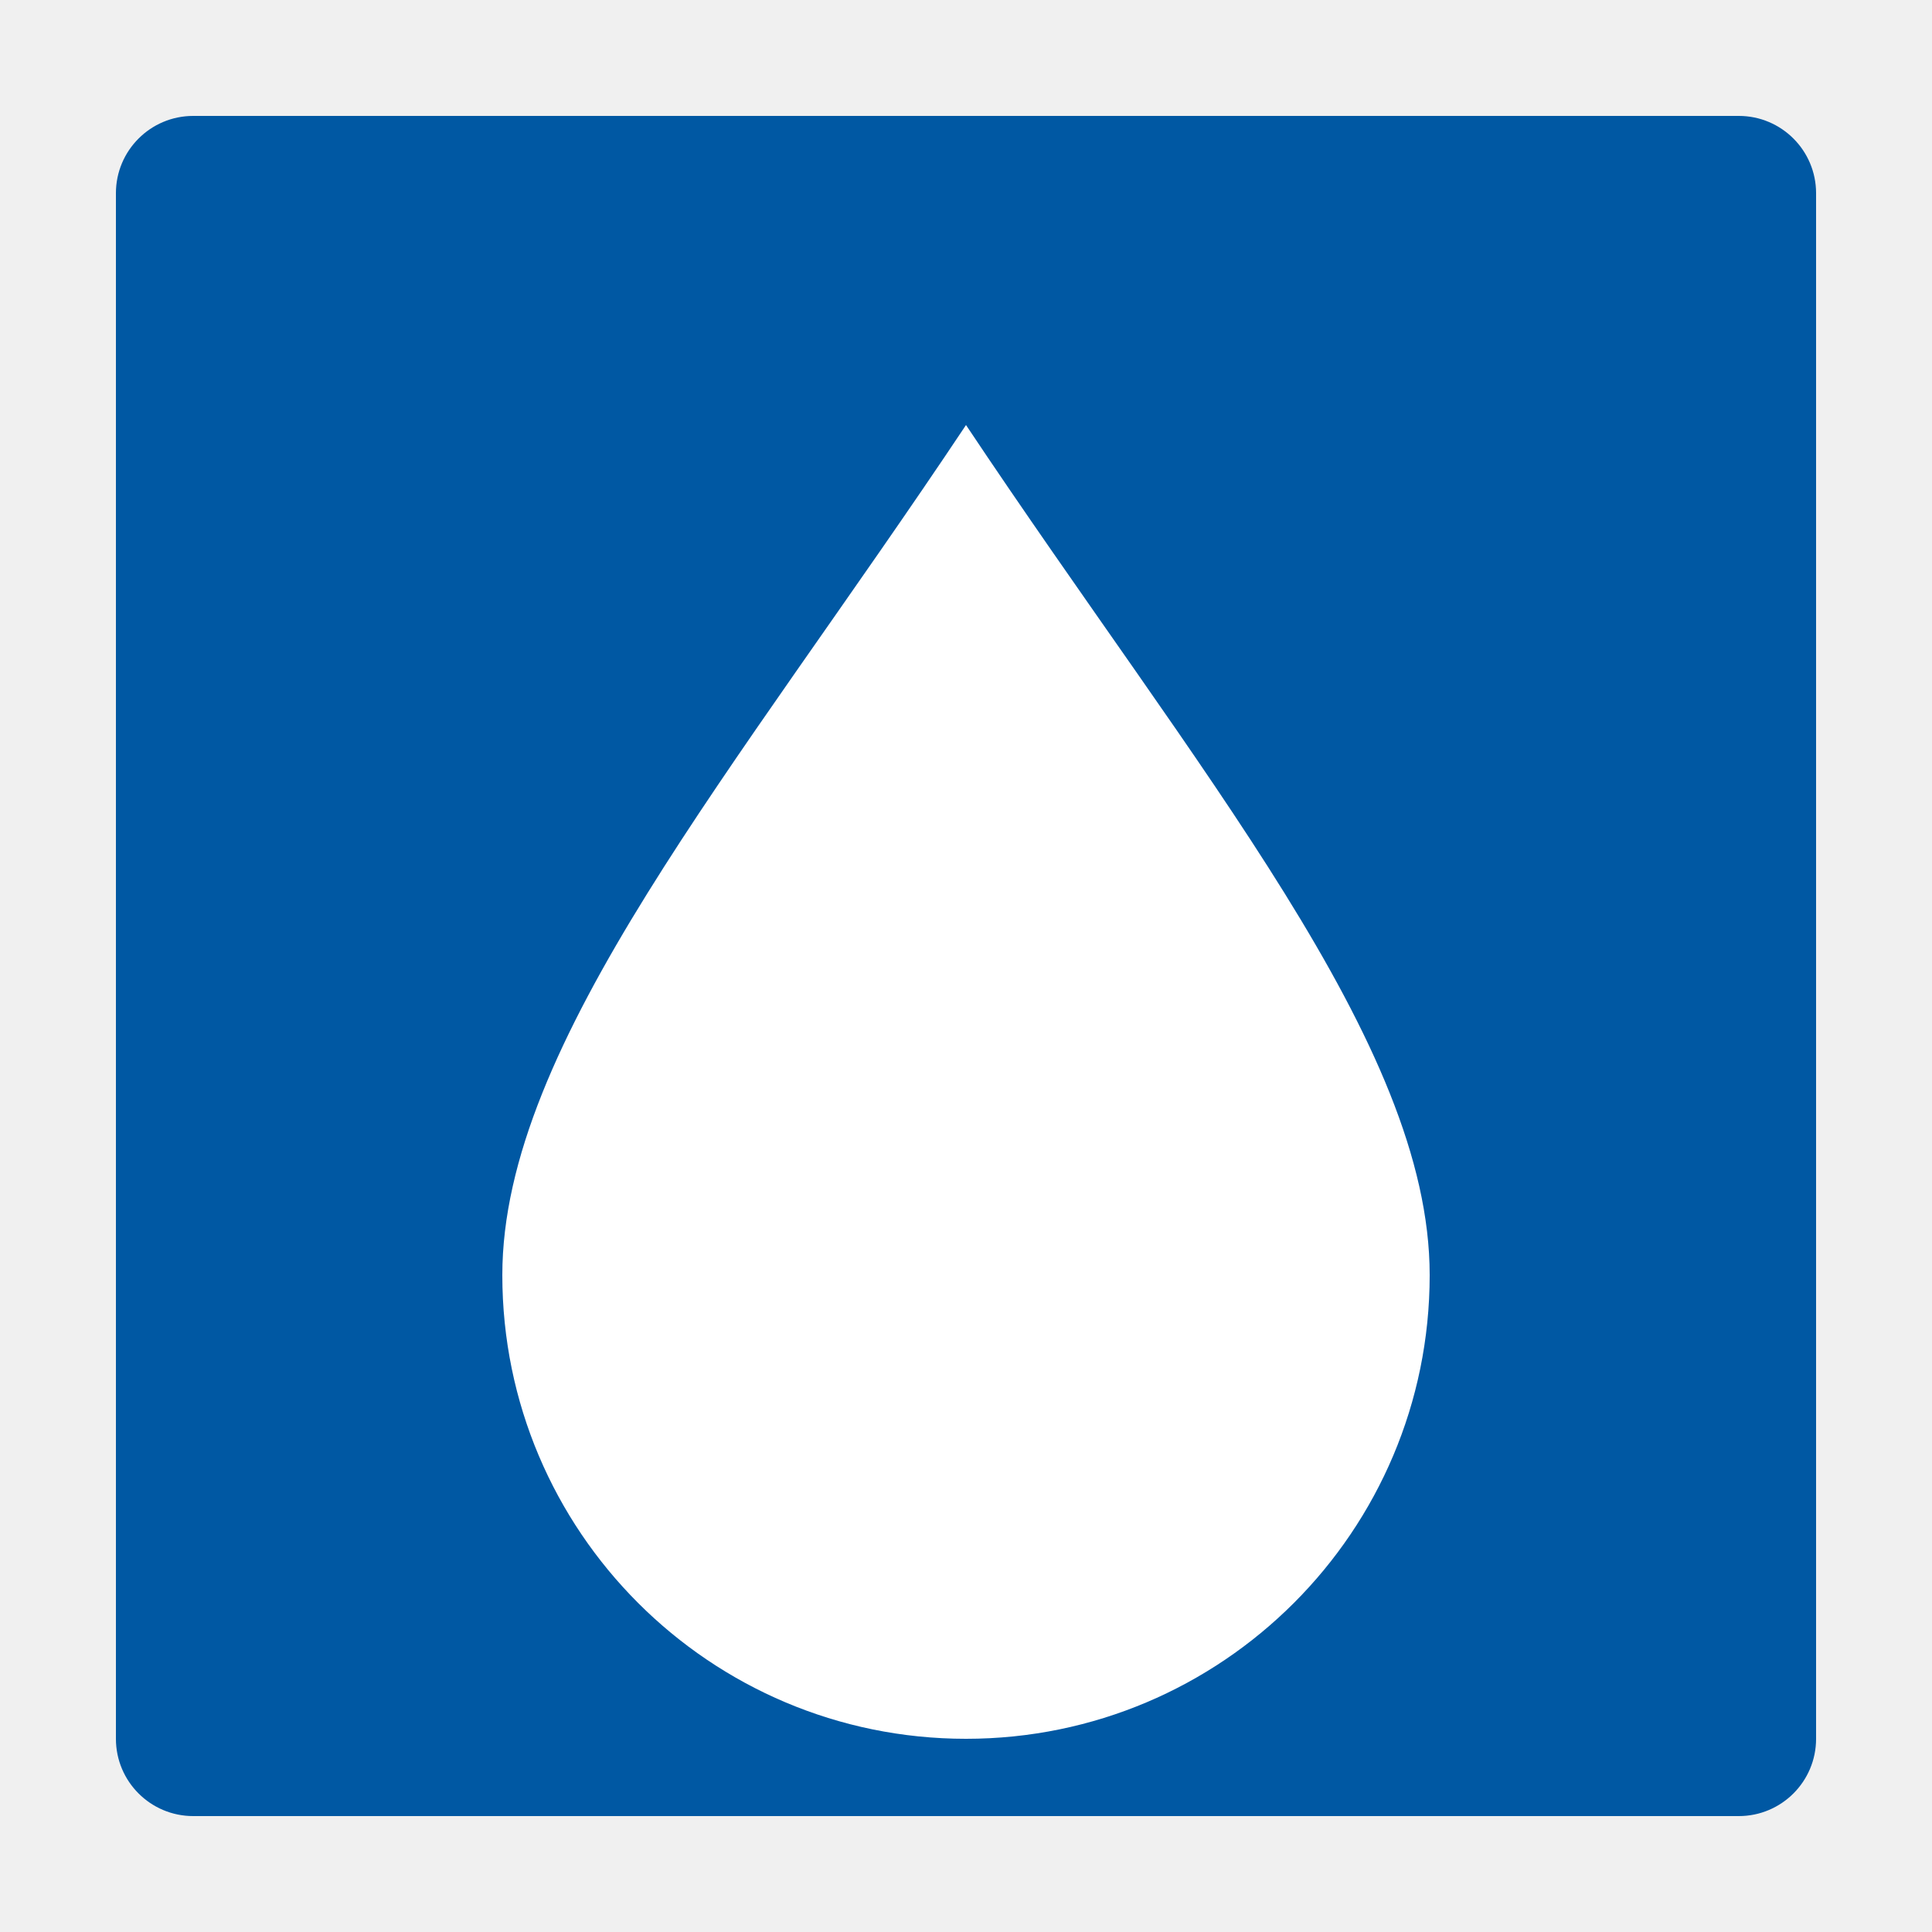
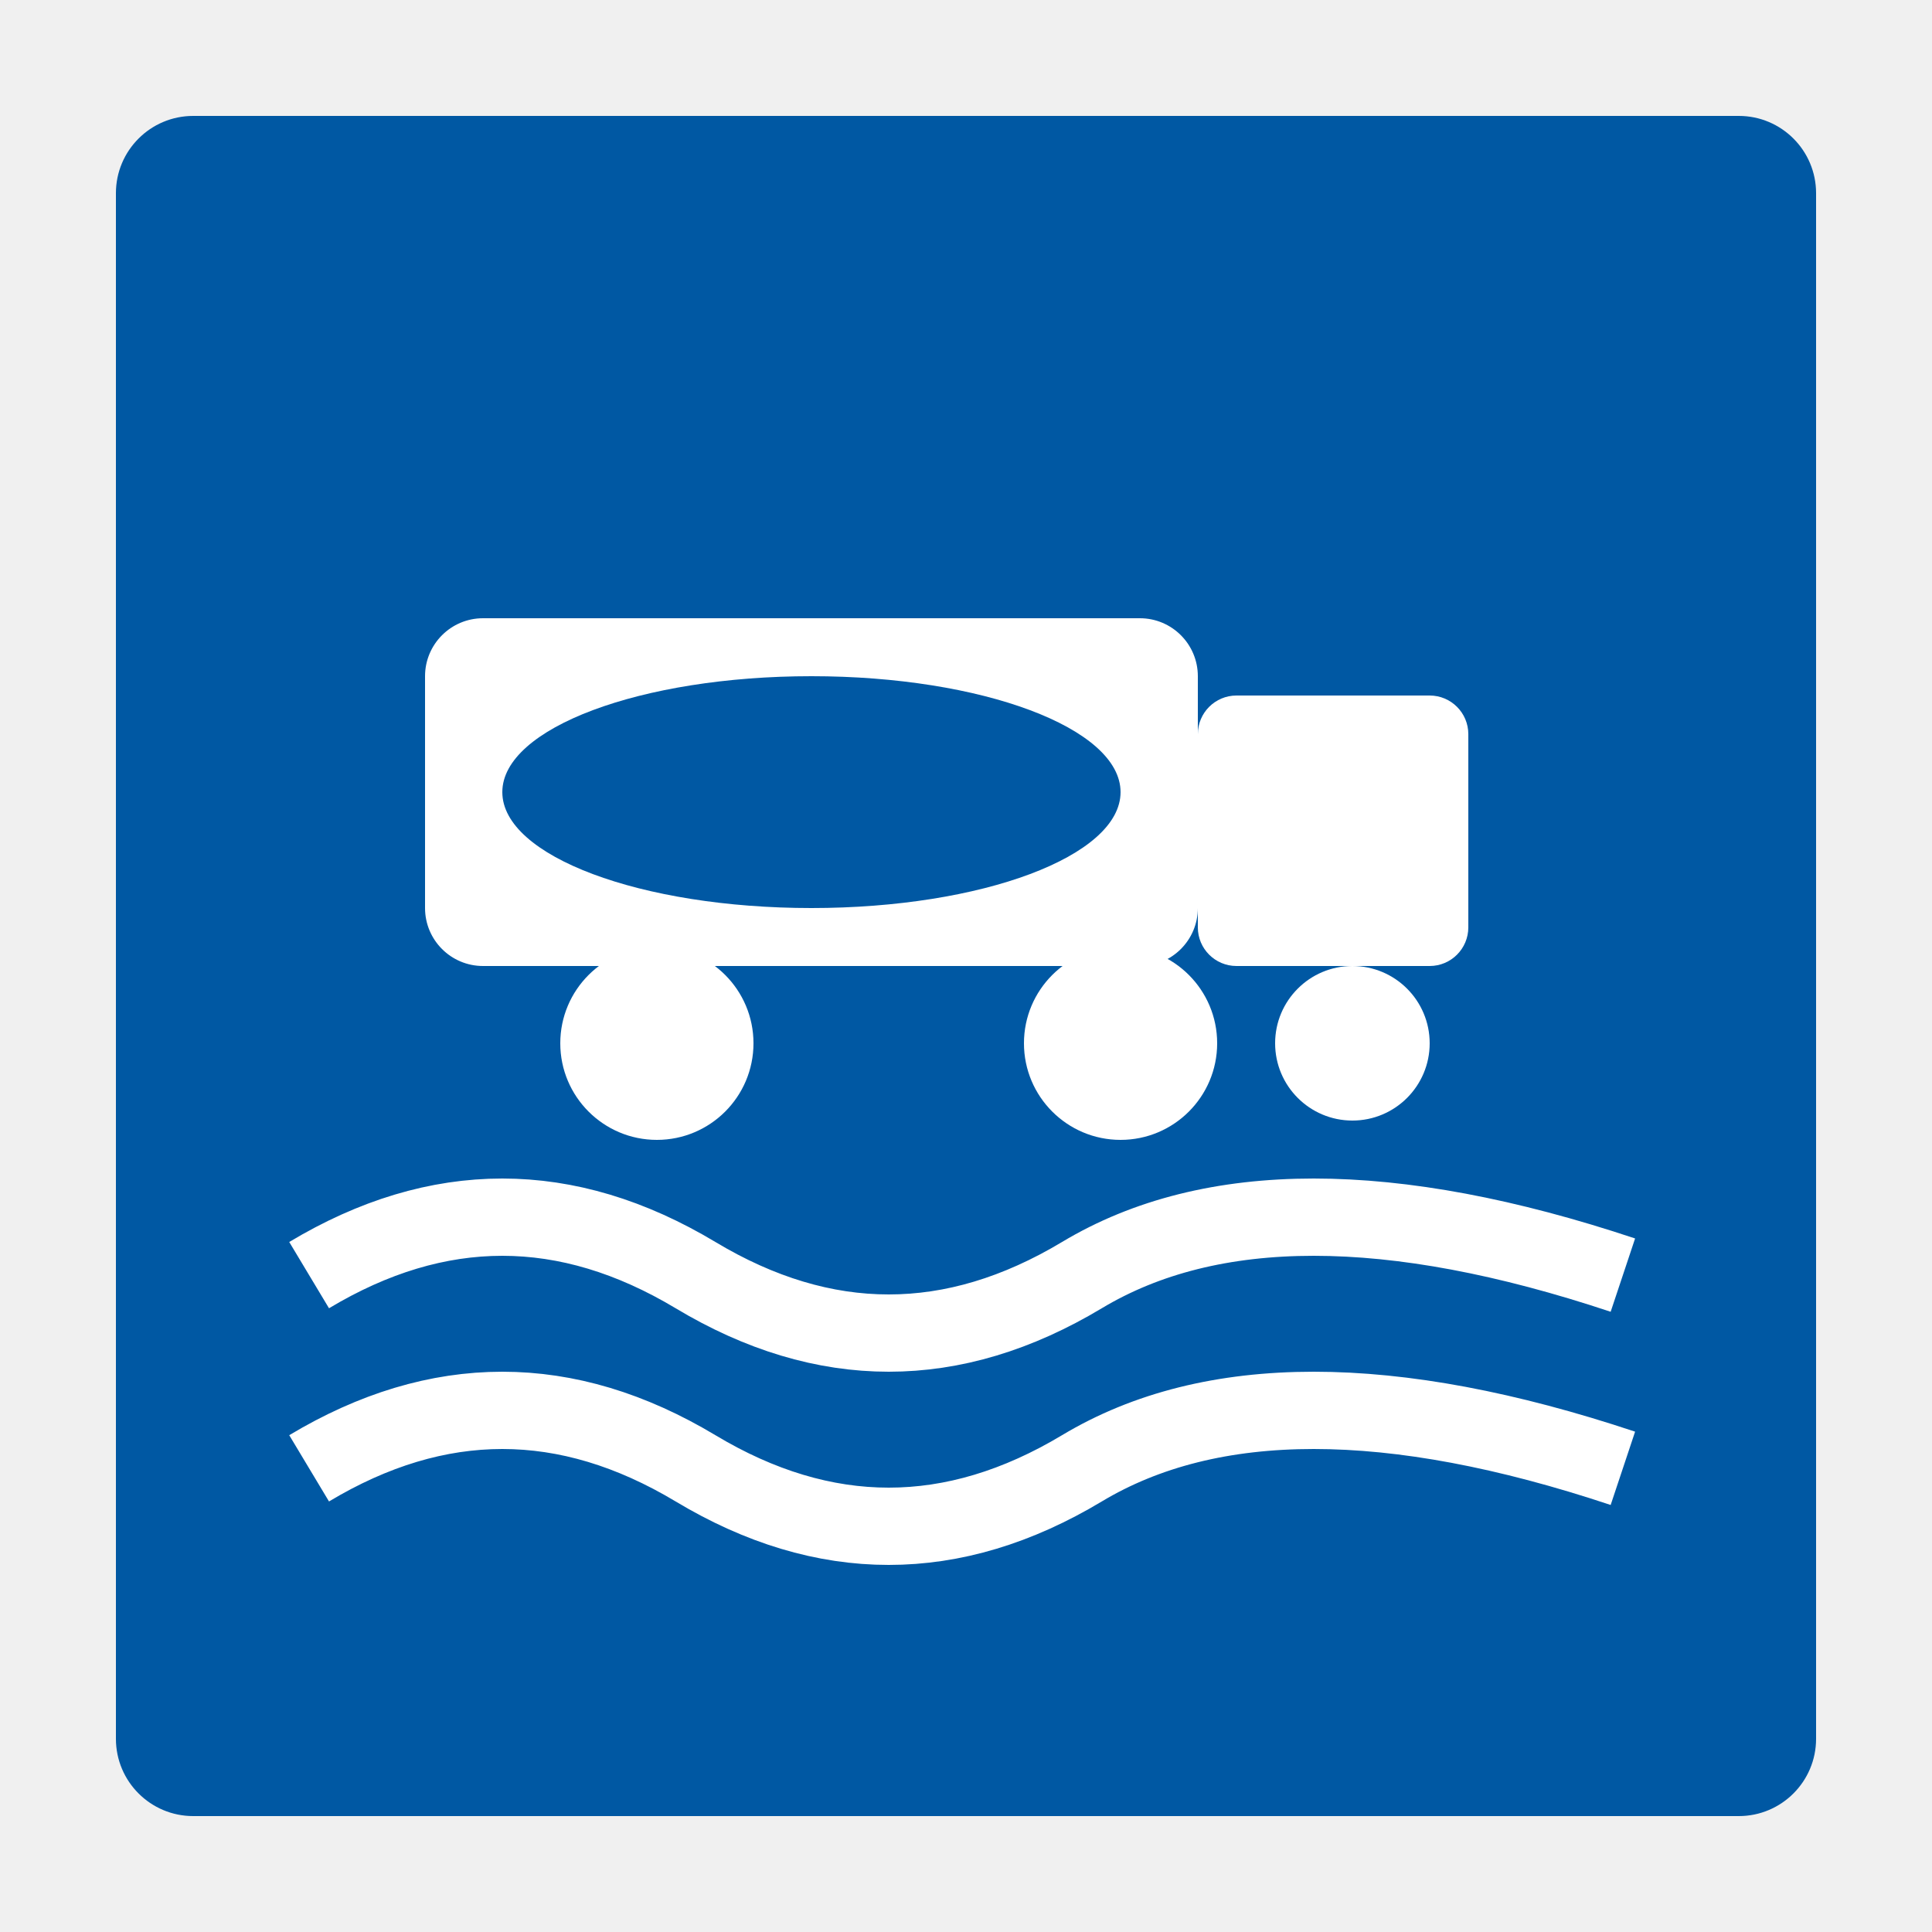
<svg xmlns="http://www.w3.org/2000/svg" viewBox="0 0 100 100" role="img">
  <rect x="6" y="6" width="88" height="88" rx="4" fill="#0058a3" />
-   <path d="M50 22 C62 40 74 54 74 66 A24 24 0 1 1 26 66 C26 54 38 40 50 22 Z" fill="#fff" />
+   <rect x="22" y="32" width="40" height="18" rx="3" fill="#fff" />
+   <rect x="62" y="36" width="14" height="14" rx="2" fill="#fff" />
+   <ellipse cx="42" cy="41" rx="16" ry="6" fill="#0058a3" />
+   <circle cx="34" cy="54" r="5" fill="#fff" />
+   <circle cx="58" cy="54" r="5" fill="#fff" />
+   <circle cx="70" cy="54" r="4" fill="#fff" />
+   <path d="M16 66 Q26 60 36 66 Q46 72 56 66 Q66 60 84 66" stroke="#fff" stroke-width="4" fill="none" />
+   <path d="M16 76 Q26 70 36 76 Q46 82 56 76 Q66 70 84 76" stroke="#fff" stroke-width="4" fill="none" />
</svg>
